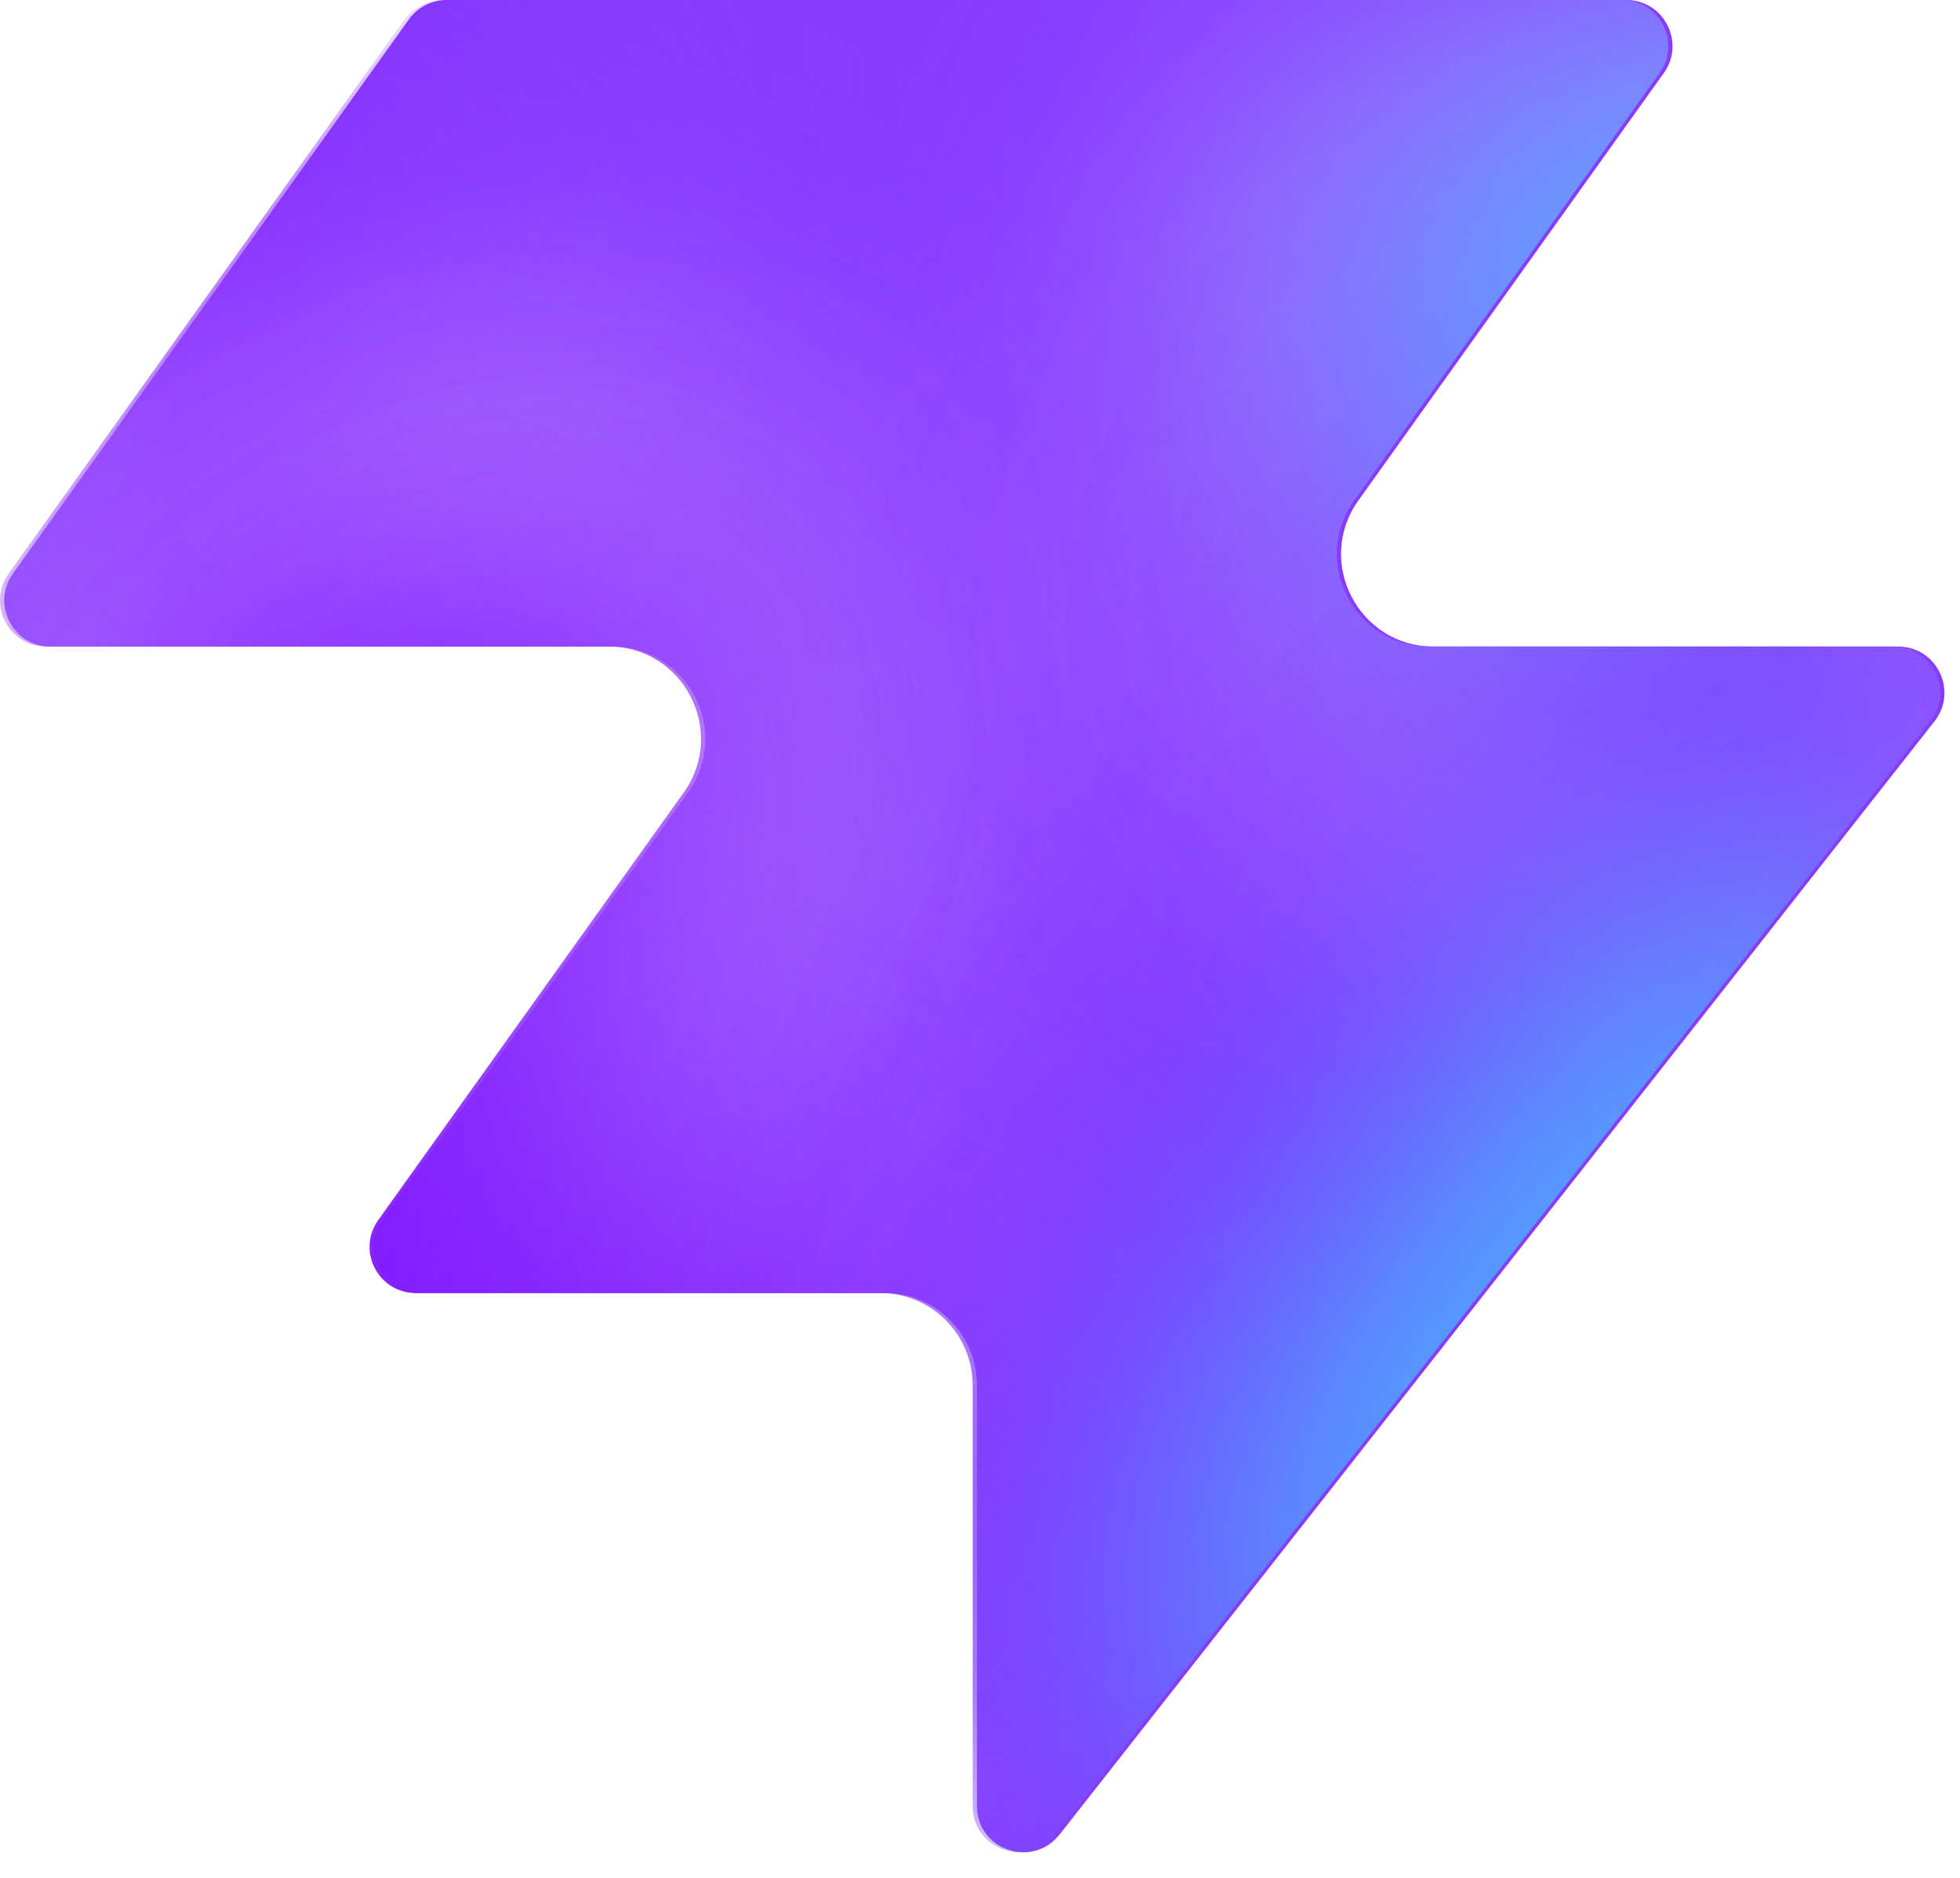
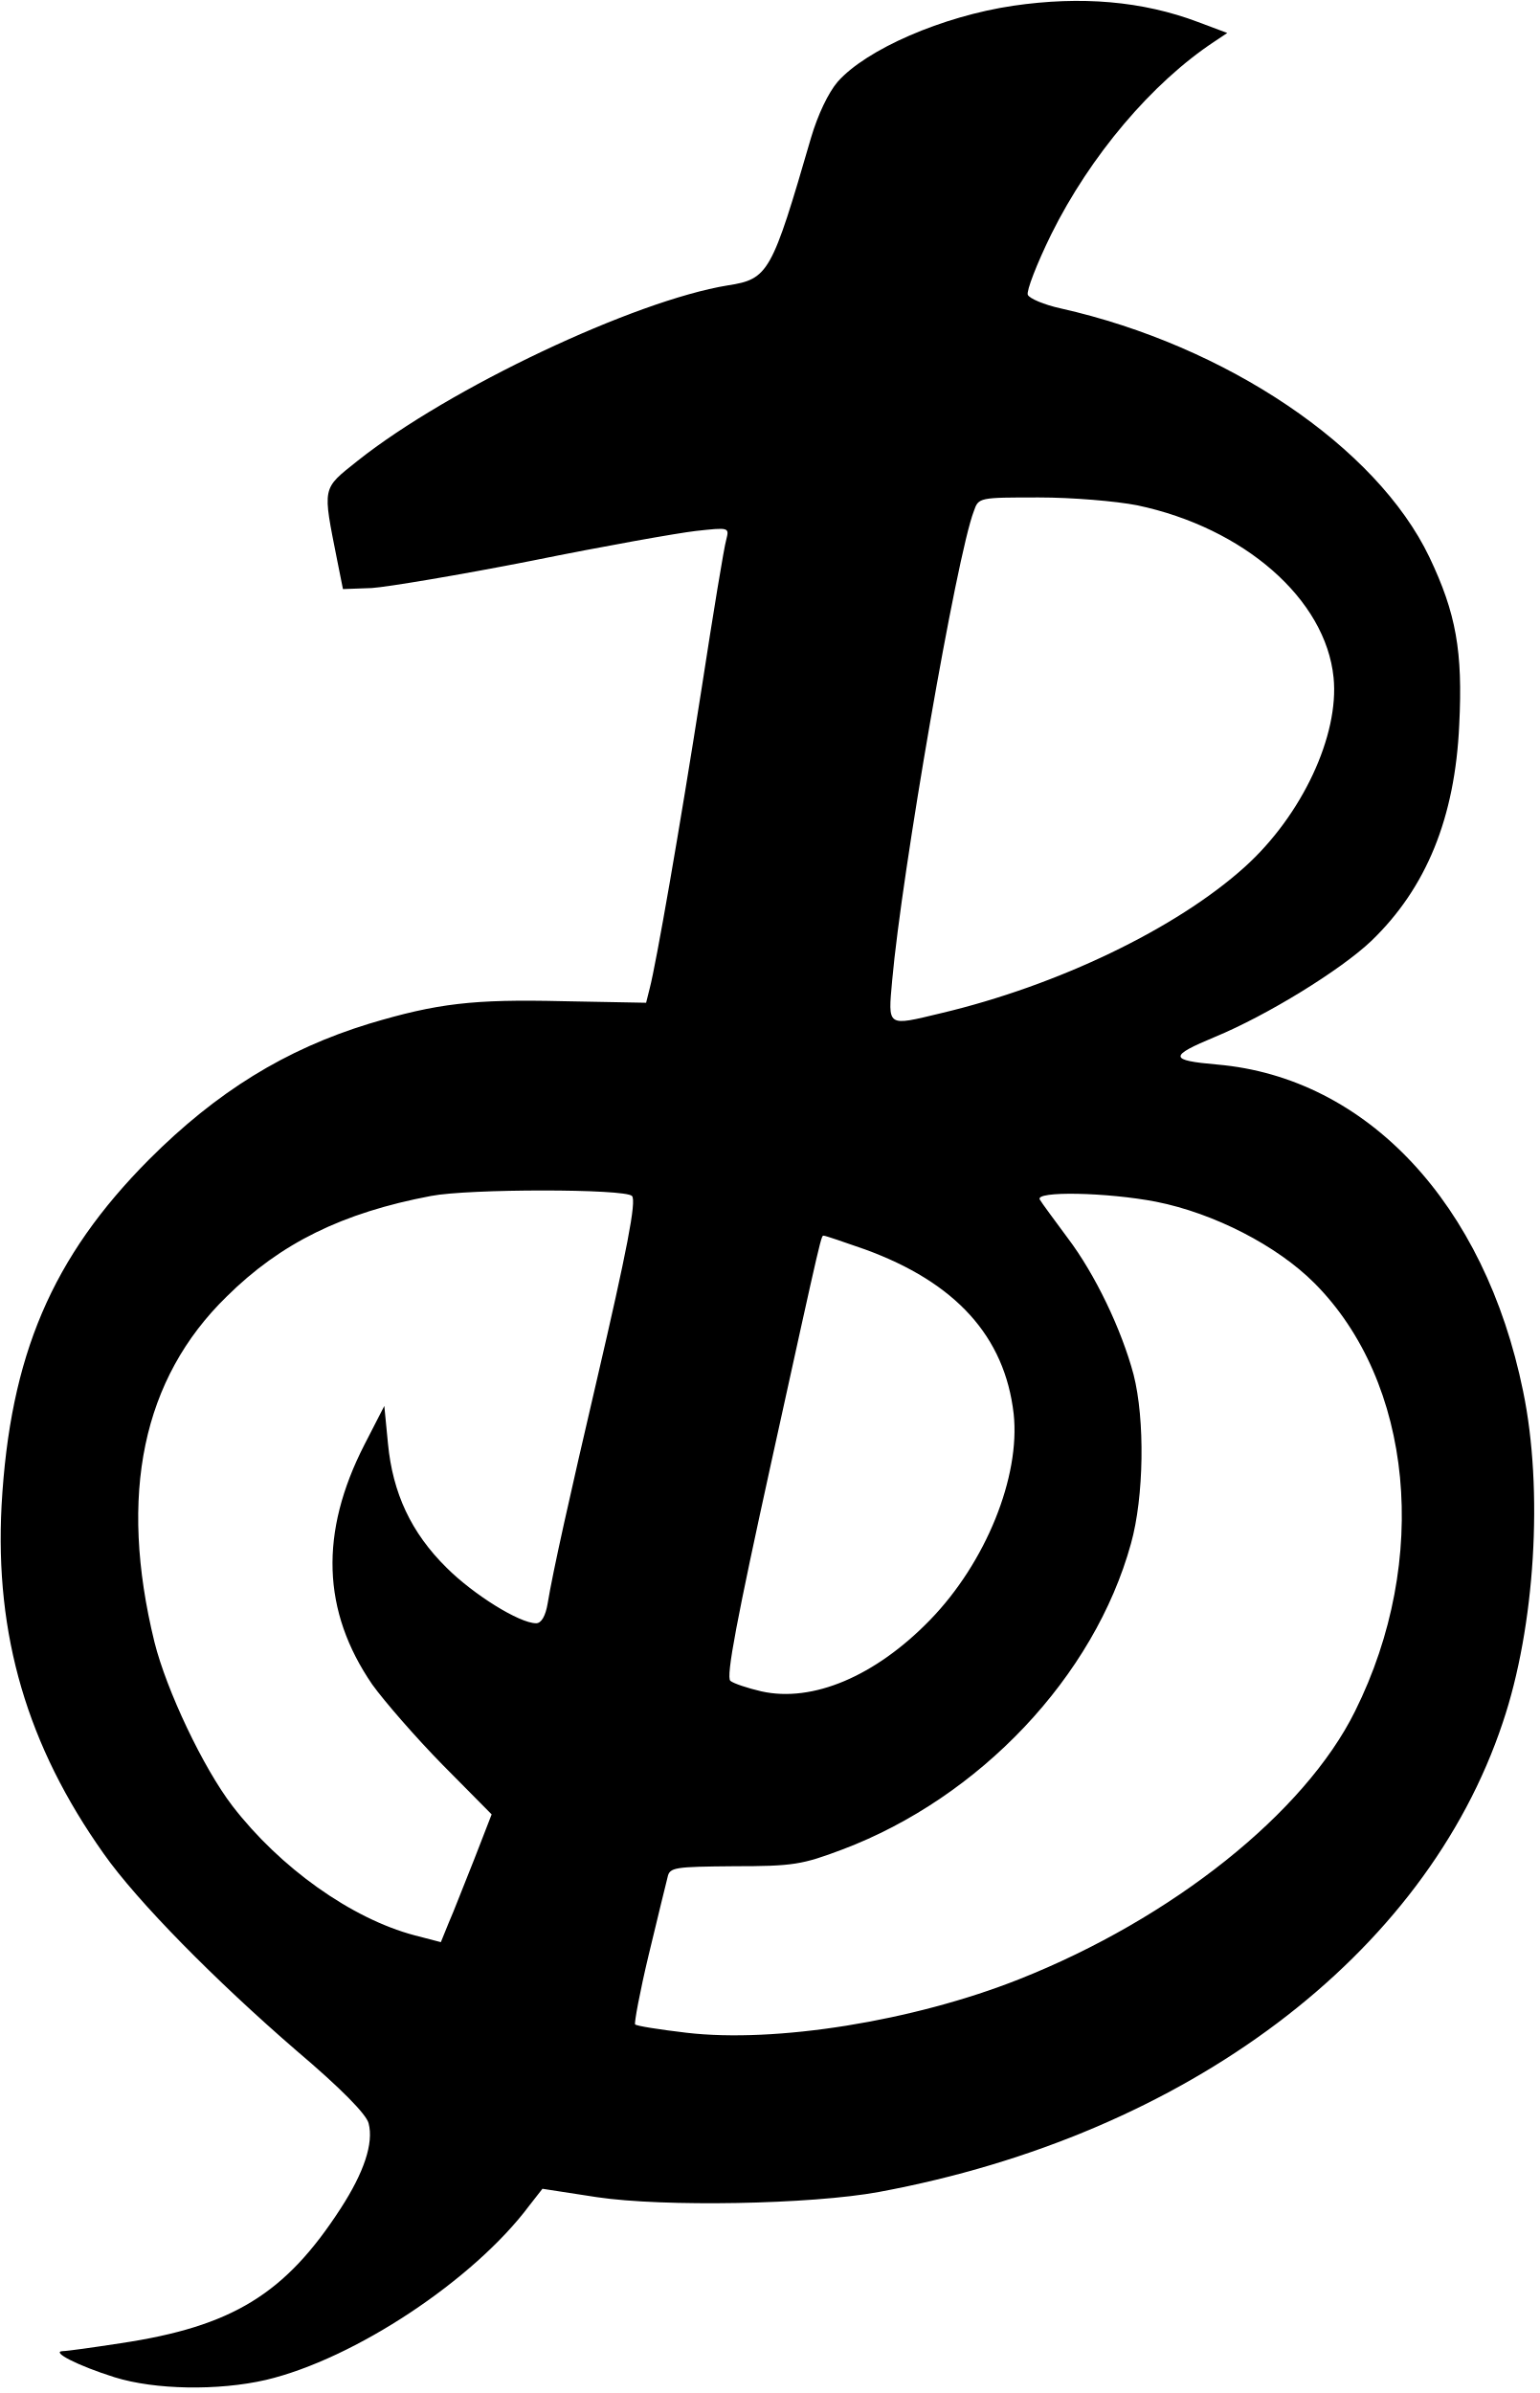
- <svg xmlns="http://www.w3.org/2000/svg" width="48" height="46" fill="none" viewBox="0 0 48 46">
-   <path fill="#863bff" d="M25.946 44.938c-.664.845-2.021.375-2.021-.698V33.937a2.26 2.26 0 0 0-2.262-2.262H10.287c-.92 0-1.456-1.04-.92-1.788l7.48-10.471c1.07-1.497 0-3.578-1.842-3.578H1.237c-.92 0-1.456-1.04-.92-1.788L10.013.474c.214-.297.556-.474.92-.474h28.894c.92 0 1.456 1.04.92 1.788l-7.48 10.471c-1.07 1.498 0 3.579 1.842 3.579h11.377c.943 0 1.473 1.088.89 1.83L25.947 44.94z" style="fill:#863bff;fill:color(display-p3 .525 .23 1);fill-opacity:1" />
-   <mask id="a" width="48" height="46" x="0" y="0" maskUnits="userSpaceOnUse" style="mask-type:alpha">
-     <path fill="#000" d="M25.842 44.938c-.664.844-2.021.375-2.021-.698V33.937a2.26 2.26 0 0 0-2.262-2.262H10.183c-.92 0-1.456-1.04-.92-1.788l7.48-10.471c1.07-1.498 0-3.579-1.842-3.579H1.133c-.92 0-1.456-1.04-.92-1.787L9.91.473c.214-.297.556-.474.92-.474h28.894c.92 0 1.456 1.04.92 1.788l-7.48 10.471c-1.07 1.498 0 3.578 1.842 3.578h11.377c.943 0 1.473 1.088.89 1.832L25.843 44.94z" style="fill:#000;fill-opacity:1" />
-   </mask>
-   <g mask="url(#a)">
-     <g filter="url(#b)">
-       <ellipse cx="5.508" cy="14.704" fill="#ede6ff" rx="5.508" ry="14.704" style="fill:#ede6ff;fill:color(display-p3 .927 .903 1);fill-opacity:1" transform="matrix(.00324 1 1 -.00324 -4.47 31.516)" />
-     </g>
-     <g filter="url(#c)">
-       <ellipse cx="10.399" cy="29.851" fill="#ede6ff" rx="10.399" ry="29.851" style="fill:#ede6ff;fill:color(display-p3 .927 .903 1);fill-opacity:1" transform="matrix(.00324 1 1 -.00324 -39.328 7.883)" />
-     </g>
-     <g filter="url(#d)">
-       <ellipse cx="5.508" cy="30.487" fill="#7e14ff" rx="5.508" ry="30.487" style="fill:#7e14ff;fill:color(display-p3 .492 .077 1);fill-opacity:1" transform="rotate(89.814 -25.913 -14.639)scale(1 -1)" />
-     </g>
-     <g filter="url(#e)">
-       <ellipse cx="5.508" cy="30.599" fill="#7e14ff" rx="5.508" ry="30.599" style="fill:#7e14ff;fill:color(display-p3 .492 .077 1);fill-opacity:1" transform="rotate(89.814 -32.644 -3.334)scale(1 -1)" />
-     </g>
-     <g filter="url(#f)">
-       <ellipse cx="5.508" cy="30.599" fill="#7e14ff" rx="5.508" ry="30.599" style="fill:#7e14ff;fill:color(display-p3 .492 .077 1);fill-opacity:1" transform="matrix(.00324 1 1 -.00324 -34.34 30.47)" />
-     </g>
-     <g filter="url(#g)">
-       <ellipse cx="14.072" cy="22.078" fill="#ede6ff" rx="14.072" ry="22.078" style="fill:#ede6ff;fill:color(display-p3 .927 .903 1);fill-opacity:1" transform="rotate(93.35 24.506 48.493)scale(-1 1)" />
-     </g>
-     <g filter="url(#h)">
-       <ellipse cx="3.47" cy="21.501" fill="#7e14ff" rx="3.47" ry="21.501" style="fill:#7e14ff;fill:color(display-p3 .492 .077 1);fill-opacity:1" transform="rotate(89.009 28.708 47.59)scale(-1 1)" />
-     </g>
-     <g filter="url(#i)">
-       <ellipse cx="3.47" cy="21.501" fill="#7e14ff" rx="3.47" ry="21.501" style="fill:#7e14ff;fill:color(display-p3 .492 .077 1);fill-opacity:1" transform="rotate(89.009 28.708 47.59)scale(-1 1)" />
-     </g>
-     <g filter="url(#j)">
-       <ellipse cx=".387" cy="8.972" fill="#7e14ff" rx="4.407" ry="29.108" style="fill:#7e14ff;fill:color(display-p3 .492 .077 1);fill-opacity:1" transform="rotate(39.51 .387 8.972)" />
-     </g>
-     <g filter="url(#k)">
-       <ellipse cx="47.523" cy="-6.092" fill="#7e14ff" rx="4.407" ry="29.108" style="fill:#7e14ff;fill:color(display-p3 .492 .077 1);fill-opacity:1" transform="rotate(37.892 47.523 -6.092)" />
-     </g>
-     <g filter="url(#l)">
-       <ellipse cx="41.412" cy="6.333" fill="#47bfff" rx="5.971" ry="9.665" style="fill:#47bfff;fill:color(display-p3 .28 .748 1);fill-opacity:1" transform="rotate(37.892 41.412 6.333)" />
-     </g>
-     <g filter="url(#m)">
-       <ellipse cx="-1.879" cy="38.332" fill="#7e14ff" rx="4.407" ry="29.108" style="fill:#7e14ff;fill:color(display-p3 .492 .077 1);fill-opacity:1" transform="rotate(37.892 -1.88 38.332)" />
-     </g>
-     <g filter="url(#n)">
-       <ellipse cx="-1.879" cy="38.332" fill="#7e14ff" rx="4.407" ry="29.108" style="fill:#7e14ff;fill:color(display-p3 .492 .077 1);fill-opacity:1" transform="rotate(37.892 -1.88 38.332)" />
-     </g>
-     <g filter="url(#o)">
-       <ellipse cx="35.651" cy="29.907" fill="#7e14ff" rx="4.407" ry="29.108" style="fill:#7e14ff;fill:color(display-p3 .492 .077 1);fill-opacity:1" transform="rotate(37.892 35.651 29.907)" />
-     </g>
-     <g filter="url(#p)">
-       <ellipse cx="38.418" cy="32.4" fill="#47bfff" rx="5.971" ry="15.297" style="fill:#47bfff;fill:color(display-p3 .28 .748 1);fill-opacity:1" transform="rotate(37.892 38.418 32.4)" />
-     </g>
+ <svg xmlns="http://www.w3.org/2000/svg" version="1.0" width="294pt" height="457pt" viewBox="0 0 294 457" preserveAspectRatio="xMidYMid meet">
+   <g transform="translate(0,457) scale(0.1,-0.1)" fill="#000000" stroke="none">
+     <path d="M1935 4559 c-135 -20 -280 -83 -335 -145 -18 -21 -38 -63 -51 -107 -75 -258 -81 -270 -159 -282 -178 -29 -532 -196 -707 -335 -69 -55 -67 -48 -39 -190 l11 -55 55 2 c30 2 168 25 305 52 138 28 279 53 314 57 64 7 64 7 58 -17 -4 -13 -25 -141 -47 -284 -43 -275 -87 -526 -99 -572 l-7 -28 -160 3 c-170 4 -239 -4 -369 -43 -160 -49 -291 -130 -420 -259 -186 -187 -266 -375 -282 -661 -13 -248 49 -459 195 -665 64 -91 213 -242 368 -376 85 -72 134 -122 138 -139 10 -38 -9 -94 -53 -162 -106 -164 -207 -226 -421 -258 -52 -8 -102 -15 -110 -15 -24 -1 29 -28 99 -50 77 -24 198 -26 289 -5 169 40 397 191 503 333 l25 32 104 -16 c127 -19 409 -14 539 10 588 109 1043 452 1191 896 62 183 78 445 39 633 -73 358 -298 599 -584 624 -93 8 -93 16 -4 53 99 41 239 127 298 183 105 101 160 235 168 413 7 140 -6 213 -57 320 -101 211 -388 404 -704 475 -32 7 -60 19 -63 26 -3 7 17 59 45 116 74 149 192 289 312 368 l24 16 -56 21 c-106 40 -223 50 -353 31z m237 -954 c204 -43 360 -179 375 -329 11 -110 -60 -263 -170 -362 -130 -117 -356 -226 -580 -279 -104 -25 -101 -27 -93 63 18 203 123 811 156 896 9 26 10 26 124 26 64 0 147 -7 188 -15z m-965 -1319 c9 -9 -10 -106 -67 -351 -52 -223 -84 -366 -94 -427 -4 -24 -12 -38 -22 -38 -32 0 -120 55 -171 106 -68 67 -103 143 -112 237 l-7 72 -38 -74 c-86 -168 -81 -318 15 -458 23 -32 83 -101 134 -153 l94 -95 -33 -85 c-19 -47 -40 -102 -49 -122 l-15 -37 -50 13 c-121 32 -257 129 -348 247 -56 73 -126 221 -149 313 -69 282 -23 503 138 660 103 102 221 160 390 192 72 14 371 14 384 0z m1001 -11 c111 -22 231 -84 302 -155 189 -189 222 -529 78 -818 -96 -194 -349 -396 -642 -512 -202 -80 -465 -122 -635 -102 -51 6 -96 13 -98 16 -2 2 9 62 26 133 17 70 33 137 36 148 4 19 13 20 127 21 113 0 130 3 207 32 262 99 481 330 551 584 25 89 27 237 5 323 -23 86 -73 191 -126 261 -25 34 -49 66 -53 73 -11 17 129 14 222 -4z m-556 -91 c173 -63 267 -166 284 -314 13 -120 -53 -284 -160 -394 -104 -107 -224 -158 -322 -136 -26 6 -53 15 -59 20 -9 7 13 121 78 417 101 459 95 433 101 433 3 0 38 -12 78 -26z" />
  </g>
-   <defs>
-     <filter id="b" width="60.045" height="41.654" x="-19.77" y="16.149" color-interpolation-filters="sRGB" filterUnits="userSpaceOnUse">
-       <feFlood flood-opacity="0" result="BackgroundImageFix" />
-       <feBlend in="SourceGraphic" in2="BackgroundImageFix" result="shape" />
-       <feGaussianBlur result="effect1_foregroundBlur_2002_17158" stdDeviation="7.659" />
-     </filter>
-     <filter id="c" width="90.34" height="51.437" x="-54.613" y="-7.533" color-interpolation-filters="sRGB" filterUnits="userSpaceOnUse">
-       <feFlood flood-opacity="0" result="BackgroundImageFix" />
-       <feBlend in="SourceGraphic" in2="BackgroundImageFix" result="shape" />
-       <feGaussianBlur result="effect1_foregroundBlur_2002_17158" stdDeviation="7.659" />
-     </filter>
-     <filter id="d" width="79.355" height="29.4" x="-49.64" y="2.03" color-interpolation-filters="sRGB" filterUnits="userSpaceOnUse">
-       <feFlood flood-opacity="0" result="BackgroundImageFix" />
-       <feBlend in="SourceGraphic" in2="BackgroundImageFix" result="shape" />
-       <feGaussianBlur result="effect1_foregroundBlur_2002_17158" stdDeviation="4.596" />
-     </filter>
-     <filter id="e" width="79.579" height="29.4" x="-45.045" y="20.029" color-interpolation-filters="sRGB" filterUnits="userSpaceOnUse">
-       <feFlood flood-opacity="0" result="BackgroundImageFix" />
-       <feBlend in="SourceGraphic" in2="BackgroundImageFix" result="shape" />
-       <feGaussianBlur result="effect1_foregroundBlur_2002_17158" stdDeviation="4.596" />
-     </filter>
-     <filter id="f" width="79.579" height="29.4" x="-43.513" y="21.178" color-interpolation-filters="sRGB" filterUnits="userSpaceOnUse">
-       <feFlood flood-opacity="0" result="BackgroundImageFix" />
-       <feBlend in="SourceGraphic" in2="BackgroundImageFix" result="shape" />
-       <feGaussianBlur result="effect1_foregroundBlur_2002_17158" stdDeviation="4.596" />
-     </filter>
-     <filter id="g" width="74.749" height="58.852" x="15.756" y="-17.901" color-interpolation-filters="sRGB" filterUnits="userSpaceOnUse">
-       <feFlood flood-opacity="0" result="BackgroundImageFix" />
-       <feBlend in="SourceGraphic" in2="BackgroundImageFix" result="shape" />
-       <feGaussianBlur result="effect1_foregroundBlur_2002_17158" stdDeviation="7.659" />
-     </filter>
-     <filter id="h" width="61.377" height="25.362" x="23.548" y="2.284" color-interpolation-filters="sRGB" filterUnits="userSpaceOnUse">
-       <feFlood flood-opacity="0" result="BackgroundImageFix" />
-       <feBlend in="SourceGraphic" in2="BackgroundImageFix" result="shape" />
-       <feGaussianBlur result="effect1_foregroundBlur_2002_17158" stdDeviation="4.596" />
-     </filter>
-     <filter id="i" width="61.377" height="25.362" x="23.548" y="2.284" color-interpolation-filters="sRGB" filterUnits="userSpaceOnUse">
-       <feFlood flood-opacity="0" result="BackgroundImageFix" />
-       <feBlend in="SourceGraphic" in2="BackgroundImageFix" result="shape" />
-       <feGaussianBlur result="effect1_foregroundBlur_2002_17158" stdDeviation="4.596" />
-     </filter>
-     <filter id="j" width="56.045" height="63.649" x="-27.636" y="-22.853" color-interpolation-filters="sRGB" filterUnits="userSpaceOnUse">
-       <feFlood flood-opacity="0" result="BackgroundImageFix" />
-       <feBlend in="SourceGraphic" in2="BackgroundImageFix" result="shape" />
-       <feGaussianBlur result="effect1_foregroundBlur_2002_17158" stdDeviation="4.596" />
-     </filter>
-     <filter id="k" width="54.814" height="64.646" x="20.116" y="-38.415" color-interpolation-filters="sRGB" filterUnits="userSpaceOnUse">
-       <feFlood flood-opacity="0" result="BackgroundImageFix" />
-       <feBlend in="SourceGraphic" in2="BackgroundImageFix" result="shape" />
-       <feGaussianBlur result="effect1_foregroundBlur_2002_17158" stdDeviation="4.596" />
-     </filter>
-     <filter id="l" width="33.541" height="35.313" x="24.641" y="-11.323" color-interpolation-filters="sRGB" filterUnits="userSpaceOnUse">
-       <feFlood flood-opacity="0" result="BackgroundImageFix" />
-       <feBlend in="SourceGraphic" in2="BackgroundImageFix" result="shape" />
-       <feGaussianBlur result="effect1_foregroundBlur_2002_17158" stdDeviation="4.596" />
-     </filter>
-     <filter id="m" width="54.814" height="64.646" x="-29.286" y="6.009" color-interpolation-filters="sRGB" filterUnits="userSpaceOnUse">
-       <feFlood flood-opacity="0" result="BackgroundImageFix" />
-       <feBlend in="SourceGraphic" in2="BackgroundImageFix" result="shape" />
-       <feGaussianBlur result="effect1_foregroundBlur_2002_17158" stdDeviation="4.596" />
-     </filter>
-     <filter id="n" width="54.814" height="64.646" x="-29.286" y="6.009" color-interpolation-filters="sRGB" filterUnits="userSpaceOnUse">
-       <feFlood flood-opacity="0" result="BackgroundImageFix" />
-       <feBlend in="SourceGraphic" in2="BackgroundImageFix" result="shape" />
-       <feGaussianBlur result="effect1_foregroundBlur_2002_17158" stdDeviation="4.596" />
-     </filter>
-     <filter id="o" width="54.814" height="64.646" x="8.244" y="-2.416" color-interpolation-filters="sRGB" filterUnits="userSpaceOnUse">
-       <feFlood flood-opacity="0" result="BackgroundImageFix" />
-       <feBlend in="SourceGraphic" in2="BackgroundImageFix" result="shape" />
-       <feGaussianBlur result="effect1_foregroundBlur_2002_17158" stdDeviation="4.596" />
-     </filter>
-     <filter id="p" width="39.409" height="43.623" x="18.713" y="10.588" color-interpolation-filters="sRGB" filterUnits="userSpaceOnUse">
-       <feFlood flood-opacity="0" result="BackgroundImageFix" />
-       <feBlend in="SourceGraphic" in2="BackgroundImageFix" result="shape" />
-       <feGaussianBlur result="effect1_foregroundBlur_2002_17158" stdDeviation="4.596" />
-     </filter>
-   </defs>
</svg>
